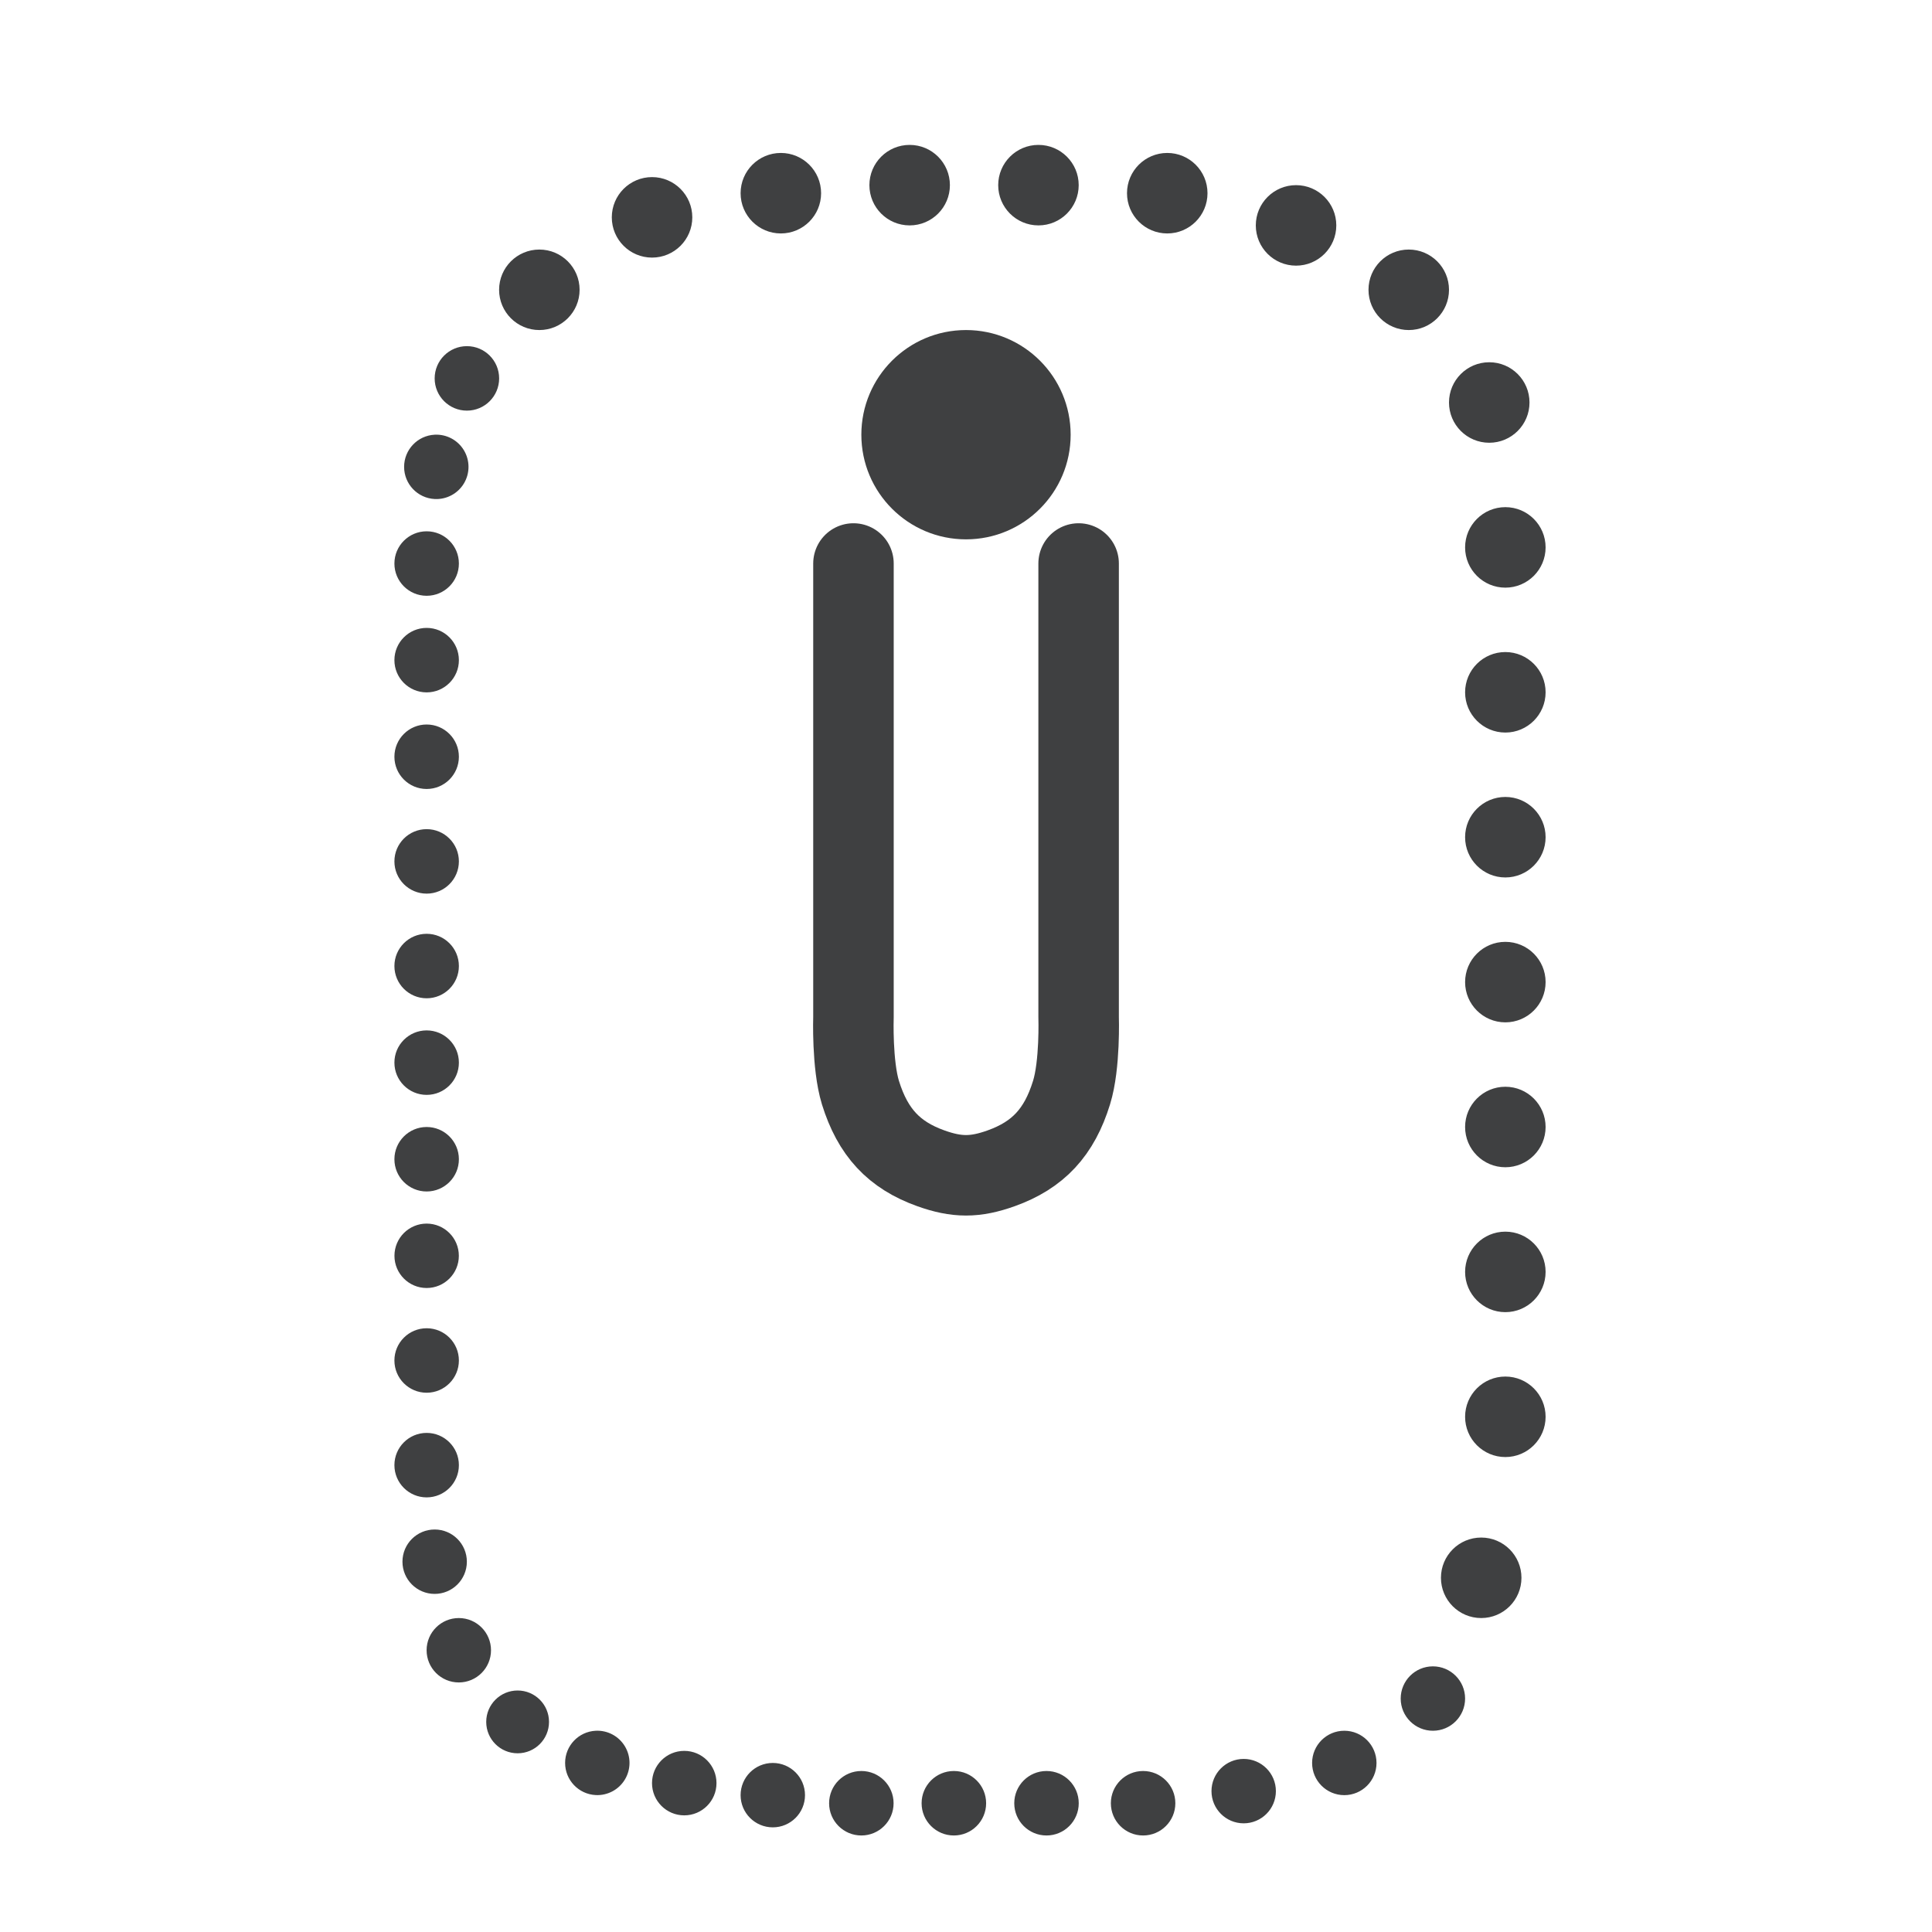
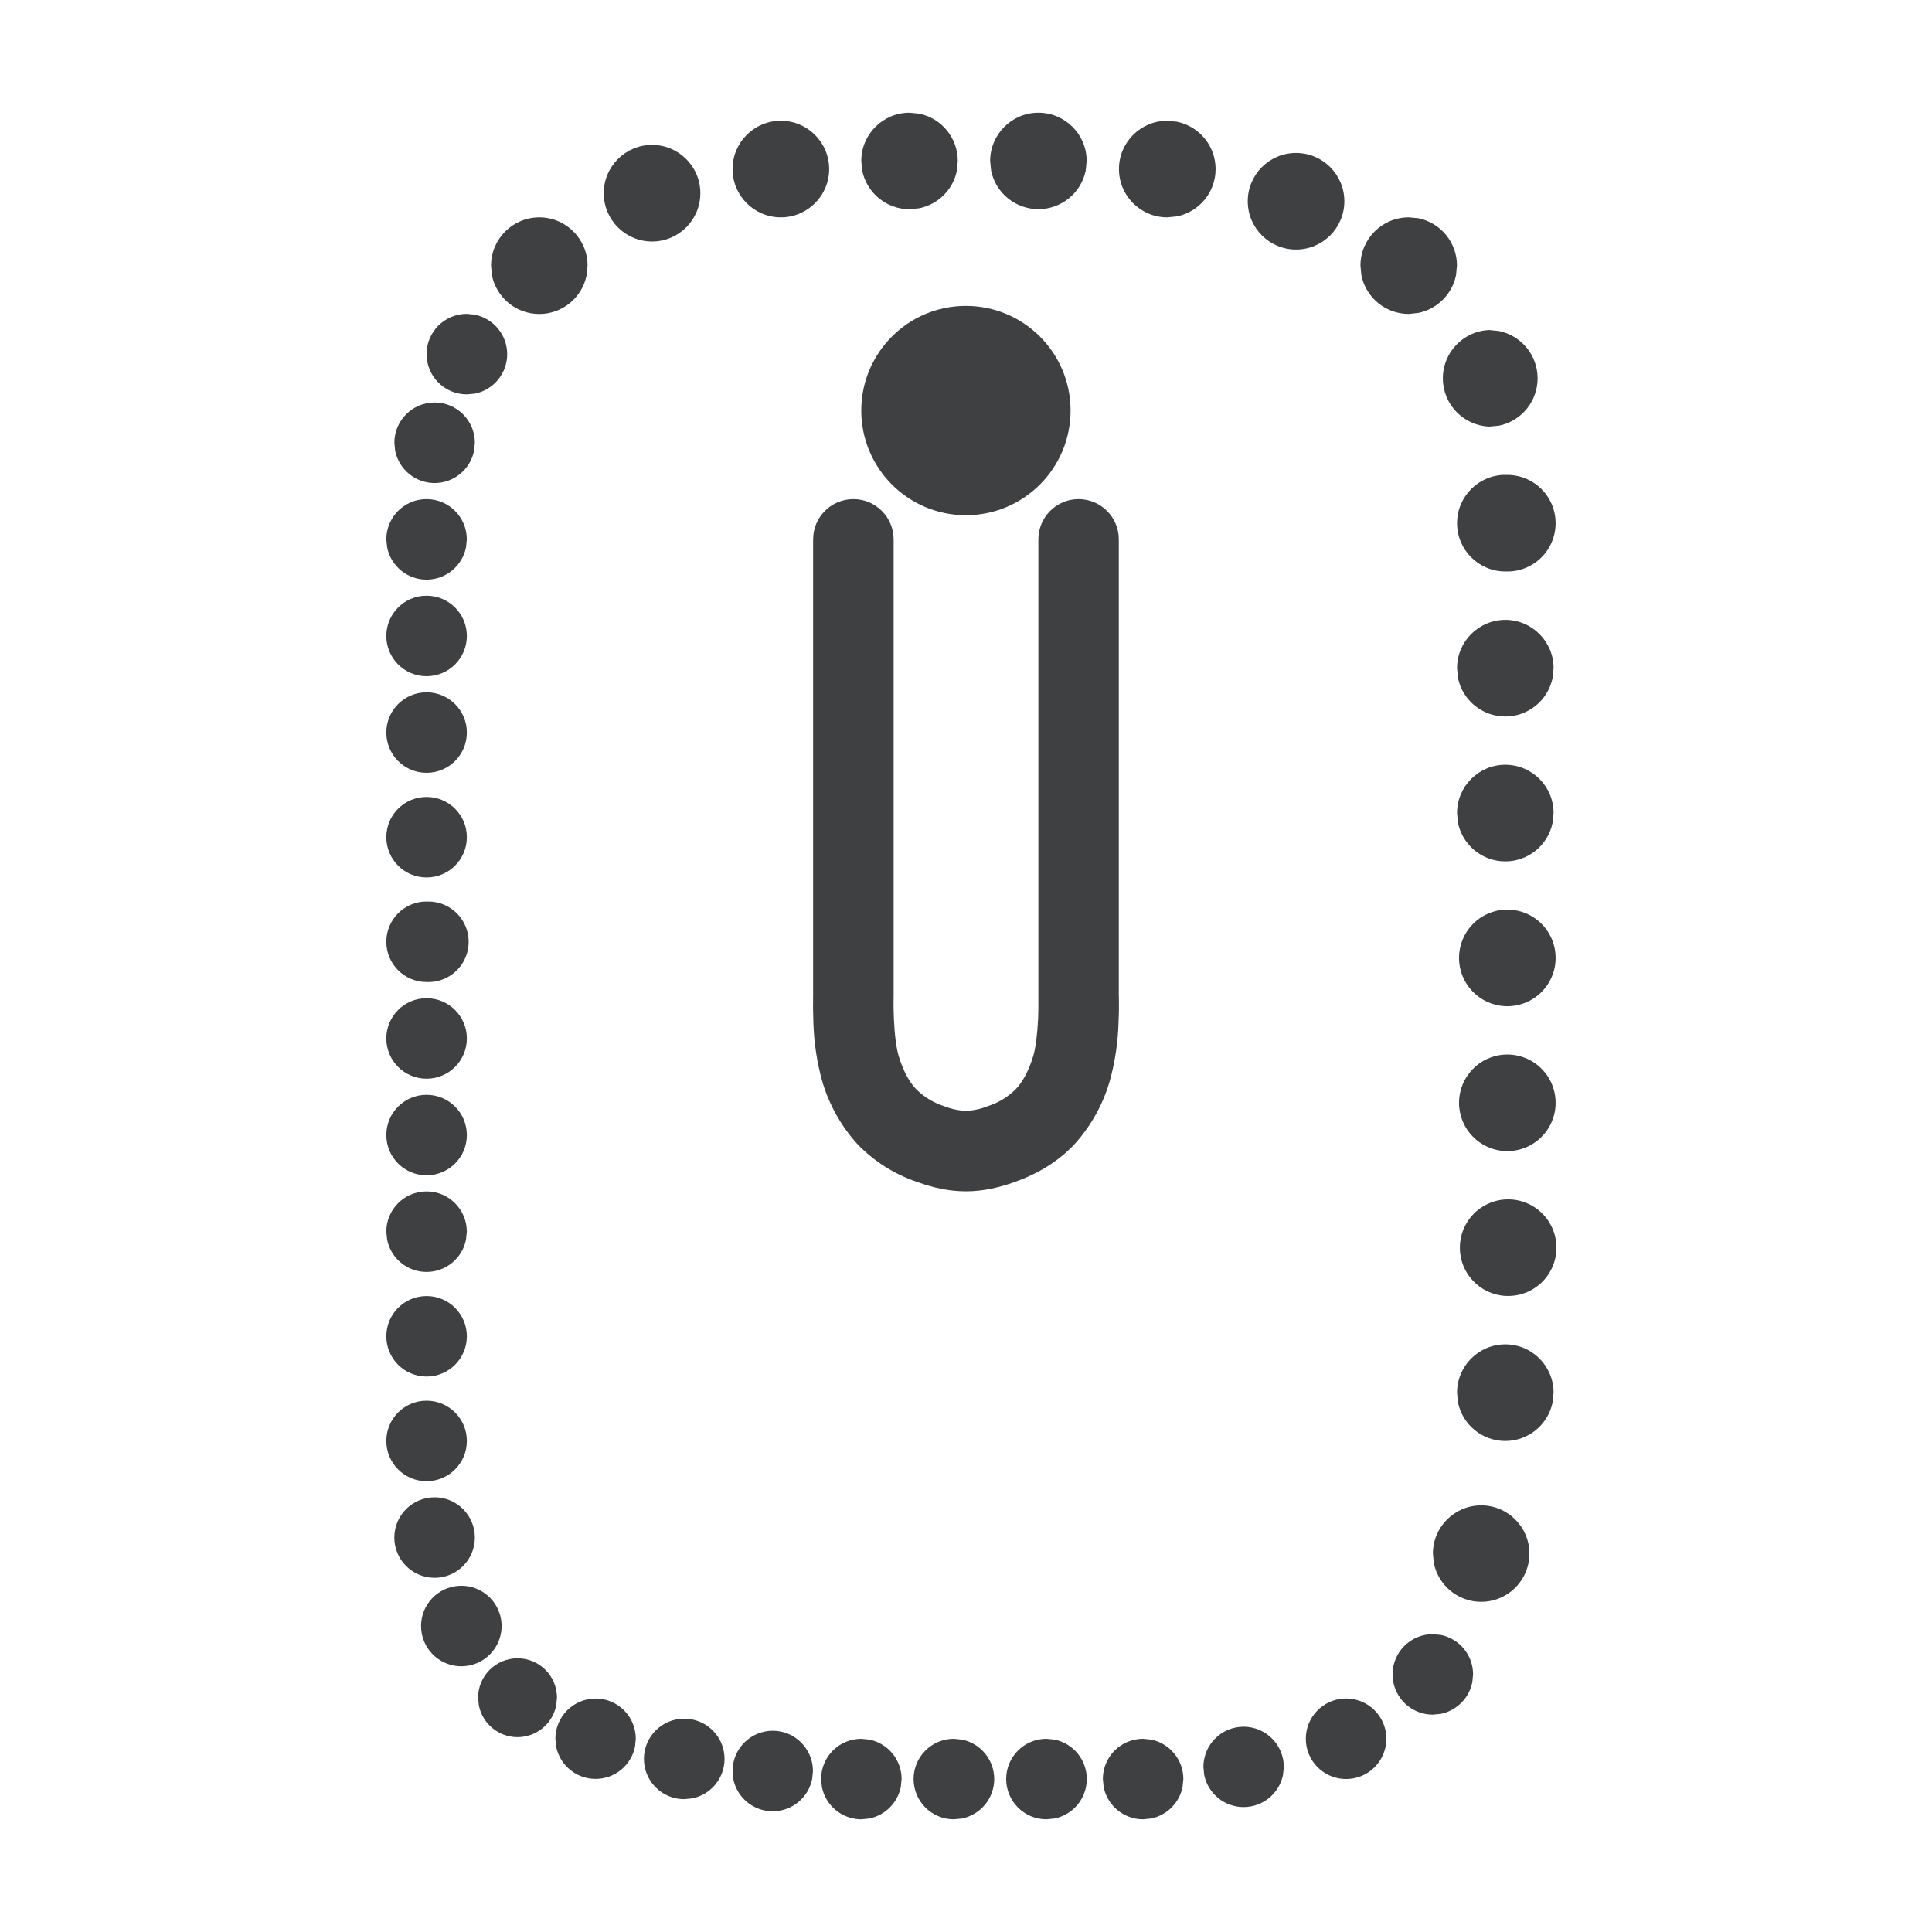
<svg xmlns="http://www.w3.org/2000/svg" fill="none" viewBox="0 0 24 24">
-   <path fill="rgba(16, 17, 18, 0.8)" d="M10.7 22a.4.4 0 1 1 0 .801.4.4 0 0 1 0-.801Zm1.15 0a.4.4 0 1 1-.001.801.4.4 0 0 1 0-.801ZM13 22a.4.4 0 1 1 0 .801.4.4 0 0 1 0-.801Zm1.2 0a.4.4 0 1 1 0 .801.4.4 0 0 1 0-.801Zm-4.6-.1a.4.4 0 1 1 0 .8.4.4 0 0 1 0-.8Zm5.85-.05a.4.4 0 1 1-.001.8.4.4 0 0 1 .001-.8Zm-6.95-.1a.4.4 0 1 1 0 .801.4.4 0 0 1 0-.801Zm-1.1-.25a.4.4 0 1 1 0 .799.4.4 0 0 1 0-.799Zm9.3 0a.4.4 0 1 1-.001.8.4.4 0 0 1 .001-.8ZM6.43 21a.39.39 0 1 1 0 .78.39.39 0 0 1 0-.78Zm11.37-.3a.4.4 0 1 1 0 .8.4.4 0 0 1 0-.8Zm-12.1-.6a.4.4 0 1 1-.001.8.4.4 0 0 1 .001-.8Zm12.7-1a.5.5 0 1 1 0 1 .5.5 0 0 1 0-1Zm-13-.1a.4.4 0 1 1-.001.8.4.4 0 0 1 .001-.8Zm-.1-1.2a.4.4 0 1 1 0 .801.4.4 0 0 1 0-.801Zm13.4-.7a.5.5 0 1 1 0 1 .5.5 0 0 1 0-1Zm-13.4-.6a.4.4 0 1 1 0 .801.4.4 0 0 1 0-.801Zm13.4-1.2a.5.5 0 1 1 0 1 .5.5 0 0 1 0-1Zm-13.4-.1a.4.4 0 1 1 0 .8.4.4 0 0 1 0-.8Zm0-1.2a.4.4 0 1 1 0 .801.4.4 0 0 1 0-.801Zm13.4-.5a.5.5 0 1 1 0 1 .5.5 0 0 1 0-1Zm-13.4-.7a.4.4 0 1 1 0 .801.4.4 0 0 1 0-.801Zm13.4-1.1a.5.5 0 1 1 0 1 .5.5 0 0 1 0-1Zm-13.4-.1a.4.4 0 1 1 0 .801.4.4 0 0 1 0-.801Zm0-1.3a.4.4 0 1 1 0 .801.4.4 0 0 1 0-.801Zm13.4-.4a.5.5 0 1 1 0 1 .5.5 0 0 1 0-1ZM5.3 9a.4.4 0 1 1 0 .801.4.4 0 0 1 0-.801Zm13.4-.9a.5.5 0 1 1 0 1 .5.5 0 0 1 0-1ZM5.3 7.8a.4.4 0 1 1 0 .801.4.4 0 0 1 0-.801Zm0-1.2a.4.4 0 1 1 0 .801.4.4 0 0 1 0-.801Zm13.4-.3a.5.5 0 1 1 0 1 .5.5 0 0 1 0-1ZM5.4 5.4a.4.4 0 1 1 0 .799.4.4 0 0 1 0-.799Zm13.1-.9a.5.5 0 1 1 0 1 .5.5 0 0 1 0-1ZM5.8 4.3a.4.4 0 1 1 0 .801.4.4 0 0 1 0-.801Zm.9-1.2a.5.5 0 1 1 0 1 .5.5 0 0 1 0-1Zm10.8 0a.5.5 0 1 1 0 1 .5.5 0 0 1 0-1Zm-1.4-.8a.5.5 0 1 1 0 1 .5.5 0 0 1 0-1Zm-8-.1a.5.5 0 1 1 0 1 .5.5 0 0 1 0-1Zm1.6-.3a.5.5 0 1 1 0 1 .5.5 0 0 1 0-1Zm4.8 0a.5.5 0 1 1 0 1 .5.5 0 0 1 0-1Zm-3.2-.1a.5.5 0 1 1 0 1 .5.5 0 0 1 0-1Zm1.6 0a.5.5 0 1 1 0 1 .5.5 0 0 1 0-1Z" />
-   <circle cx="12" cy="5.4" r="1.3" fill="rgba(16, 17, 18, 0.8)" />
-   <path stroke="rgba(16, 17, 18, 0.8)" stroke-linecap="round" stroke-linejoin="round" d="M10.602 7v5.635s-.02.591.087.939c.153.492.416.775.874.939.324.116.55.116.874 0 .458-.164.722-.447.874-.94.108-.347.088-.938.088-.938V7" />
+   <path fill="rgba(16, 17, 18, 0.8)" d="M10.8 21.61a.5.5 0 0 1 .4.49l-.01.1a.502.502 0 0 1-.39.39l-.1.01a.5.5 0 0 1-.49-.4l-.01-.1c0-.277.223-.5.5-.5l.1.01Zm1.15 0a.5.5 0 0 1 0 .98l-.101.01a.5.5 0 0 1 0-1l.1.01Zm1.15 0a.5.5 0 0 1 0 .98l-.101.01a.499.499 0 1 1 0-1l.1.01Zm1.2 0a.5.5 0 0 1 .4.49l-.01.1a.502.502 0 0 1-.39.39l-.1.01a.5.5 0 0 1-.49-.4l-.01-.1c0-.277.223-.5.5-.5l.1.01Zm-4.7-.11c.275 0 .498.224.499.5l-.01.1a.5.5 0 0 1-.98 0L9.1 22a.5.5 0 0 1 .5-.5Zm5.85-.05a.5.5 0 0 1 .498.5l-.01.1a.5.5 0 0 1-.979 0l-.01-.1a.5.5 0 0 1 .5-.5Zm-6.85-.09a.5.5 0 0 1 0 .98l-.101.01a.499.499 0 1 1 0-1l.1.01Zm-1.2-.26c.275 0 .498.223.498.5l-.01.1a.5.5 0 0 1-.979 0l-.01-.1a.5.5 0 0 1 .5-.5Zm9.3 0a.5.5 0 1 1-.001.999.5.5 0 0 1 0-.999Zm-10.27-.5c.27 0 .489.219.489.49l-.01.098a.49.49 0 0 1-.96 0l-.01-.099c0-.27.22-.489.49-.489Zm11.47-.29a.5.5 0 0 1 .399.49l-.01.1a.502.502 0 0 1-.39.39l-.1.01a.5.5 0 0 1-.49-.4l-.01-.1c0-.277.224-.5.5-.5l.1.01ZM5.7 19.7a.5.5 0 1 1-.001.998.5.5 0 0 1 0-.998Zm12.7-1a.6.6 0 0 1 .599.6l-.012.12a.6.6 0 0 1-1.175 0l-.012-.12a.6.6 0 0 1 .6-.6Zm-13-.1a.5.5 0 1 1-.002 1 .5.5 0 0 1 .001-1Zm-.1-1.2a.5.5 0 1 1-.001 1 .5.5 0 0 1 0-1Zm13.4-.7a.6.6 0 0 1 .599.6l-.012.12a.6.6 0 0 1-1.176 0l-.011-.12a.6.6 0 0 1 .6-.6Zm-13.4-.6a.5.5 0 1 1-.001 1 .5.5 0 0 1 0-1Zm13.4-1.2a.6.6 0 1 1 0 1.198.6.6 0 0 1 0-1.198Zm-13.4-.1a.5.5 0 0 1 .499.5l-.01.1a.5.5 0 0 1-.98 0l-.01-.1a.5.5 0 0 1 .5-.5Zm8.098-8.6a.5.5 0 0 1 .5.5v5.65a4.403 4.403 0 0 1-.003.346 3.055 3.055 0 0 1-.107.725 1.995 1.995 0 0 1-.434.786c-.206.222-.46.373-.748.476-.198.07-.394.116-.606.116-.212 0-.41-.045-.606-.116a1.848 1.848 0 0 1-.748-.476 1.995 1.995 0 0 1-.435-.786 3.06 3.06 0 0 1-.107-.725 5.685 5.685 0 0 1-.003-.346V6.7a.5.5 0 1 1 1 0v5.671l-.001.063c0 .055 0 .132.004.218.008.184.028.365.062.474.06.193.132.315.211.4a.858.858 0 0 0 .354.216.789.789 0 0 0 .269.057.79.79 0 0 0 .268-.057.86.86 0 0 0 .354-.216c.079-.085.15-.207.211-.4.034-.11.054-.29.063-.474.003-.086.004-.163.003-.218V6.7a.5.5 0 0 1 .5-.5ZM5.3 13.6a.5.5 0 1 1-.001 1 .5.5 0 0 1 0-1Zm13.4-.5a.6.6 0 1 1 0 1.199.6.6 0 0 1 0-1.199Zm-13.4-.7a.5.5 0 1 1-.001 1 .5.5 0 0 1 0-1Zm13.4-1.1a.6.6 0 1 1 0 1.199.6.6 0 0 1 0-1.199Zm-13.4-.1a.5.5 0 1 1-.001.999.5.5 0 0 1 0-1Zm0-1.3a.5.5 0 1 1-.001 1 .5.5 0 0 1 0-1Zm13.4-.4a.6.6 0 0 1 .599.6l-.012.12a.6.6 0 0 1-1.176 0l-.011-.12a.6.6 0 0 1 .6-.6ZM5.3 8.6a.5.5 0 1 1-.001 1 .5.5 0 0 1 0-1Zm13.4-.9a.6.6 0 0 1 .599.6l-.012.12a.6.6 0 0 1-1.176 0L18.1 8.3a.6.6 0 0 1 .6-.6ZM5.3 7.4a.5.5 0 1 1-.001 1 .5.5 0 0 1 0-1Zm0-1.2a.5.5 0 0 1 .499.5l-.01.1a.5.5 0 0 1-.98 0l-.01-.1a.5.5 0 0 1 .5-.5Zm13.4-.3a.6.6 0 1 1 0 1.199.6.6 0 0 1 0-1.2Zm-6.701-2.1a1.3 1.3 0 1 1 0 2.6 1.3 1.3 0 0 1 0-2.6ZM5.399 5c.276 0 .5.224.5.5l-.01.1a.5.5 0 0 1-.98 0l-.01-.1a.5.5 0 0 1 .5-.5Zm13.221-.888a.6.6 0 0 1 0 1.176l-.121.011a.6.6 0 0 1 0-1.199l.121.012ZM5.9 3.91a.5.5 0 0 1 0 .98l-.101.009a.5.5 0 0 1 0-1l.1.01Zm.8-1.21a.6.6 0 0 1 .599.6l-.012.12a.6.6 0 0 1-1.176 0L6.1 3.3a.6.6 0 0 1 .6-.6Zm10.92.011a.6.6 0 0 1 .479.588l-.012.121a.601.601 0 0 1-.467.467L17.5 3.9a.6.6 0 0 1-.588-.479L16.9 3.3a.6.6 0 0 1 .6-.6l.121.011ZM16.1 1.9a.6.6 0 1 1 0 1.2.6.6 0 0 1 0-1.2Zm-8-.1a.6.6 0 1 1 0 1.2.6.6 0 0 1 0-1.2Zm1.6-.3a.6.6 0 1 1 0 1.2.6.6 0 0 1 0-1.2Zm4.92.012a.6.6 0 0 1 0 1.176L14.5 2.7a.6.6 0 0 1 0-1.2l.121.012Zm-3.2-.1a.6.6 0 0 1 .478.588l-.011.12a.6.6 0 0 1-.467.467l-.121.012a.6.6 0 0 1-.588-.478L10.699 2a.6.6 0 0 1 .6-.6l.12.012ZM12.9 1.4a.6.6 0 0 1 .599.6l-.012.12a.6.6 0 0 1-1.175 0L12.3 2a.6.6 0 0 1 .6-.6Z" />
</svg>
